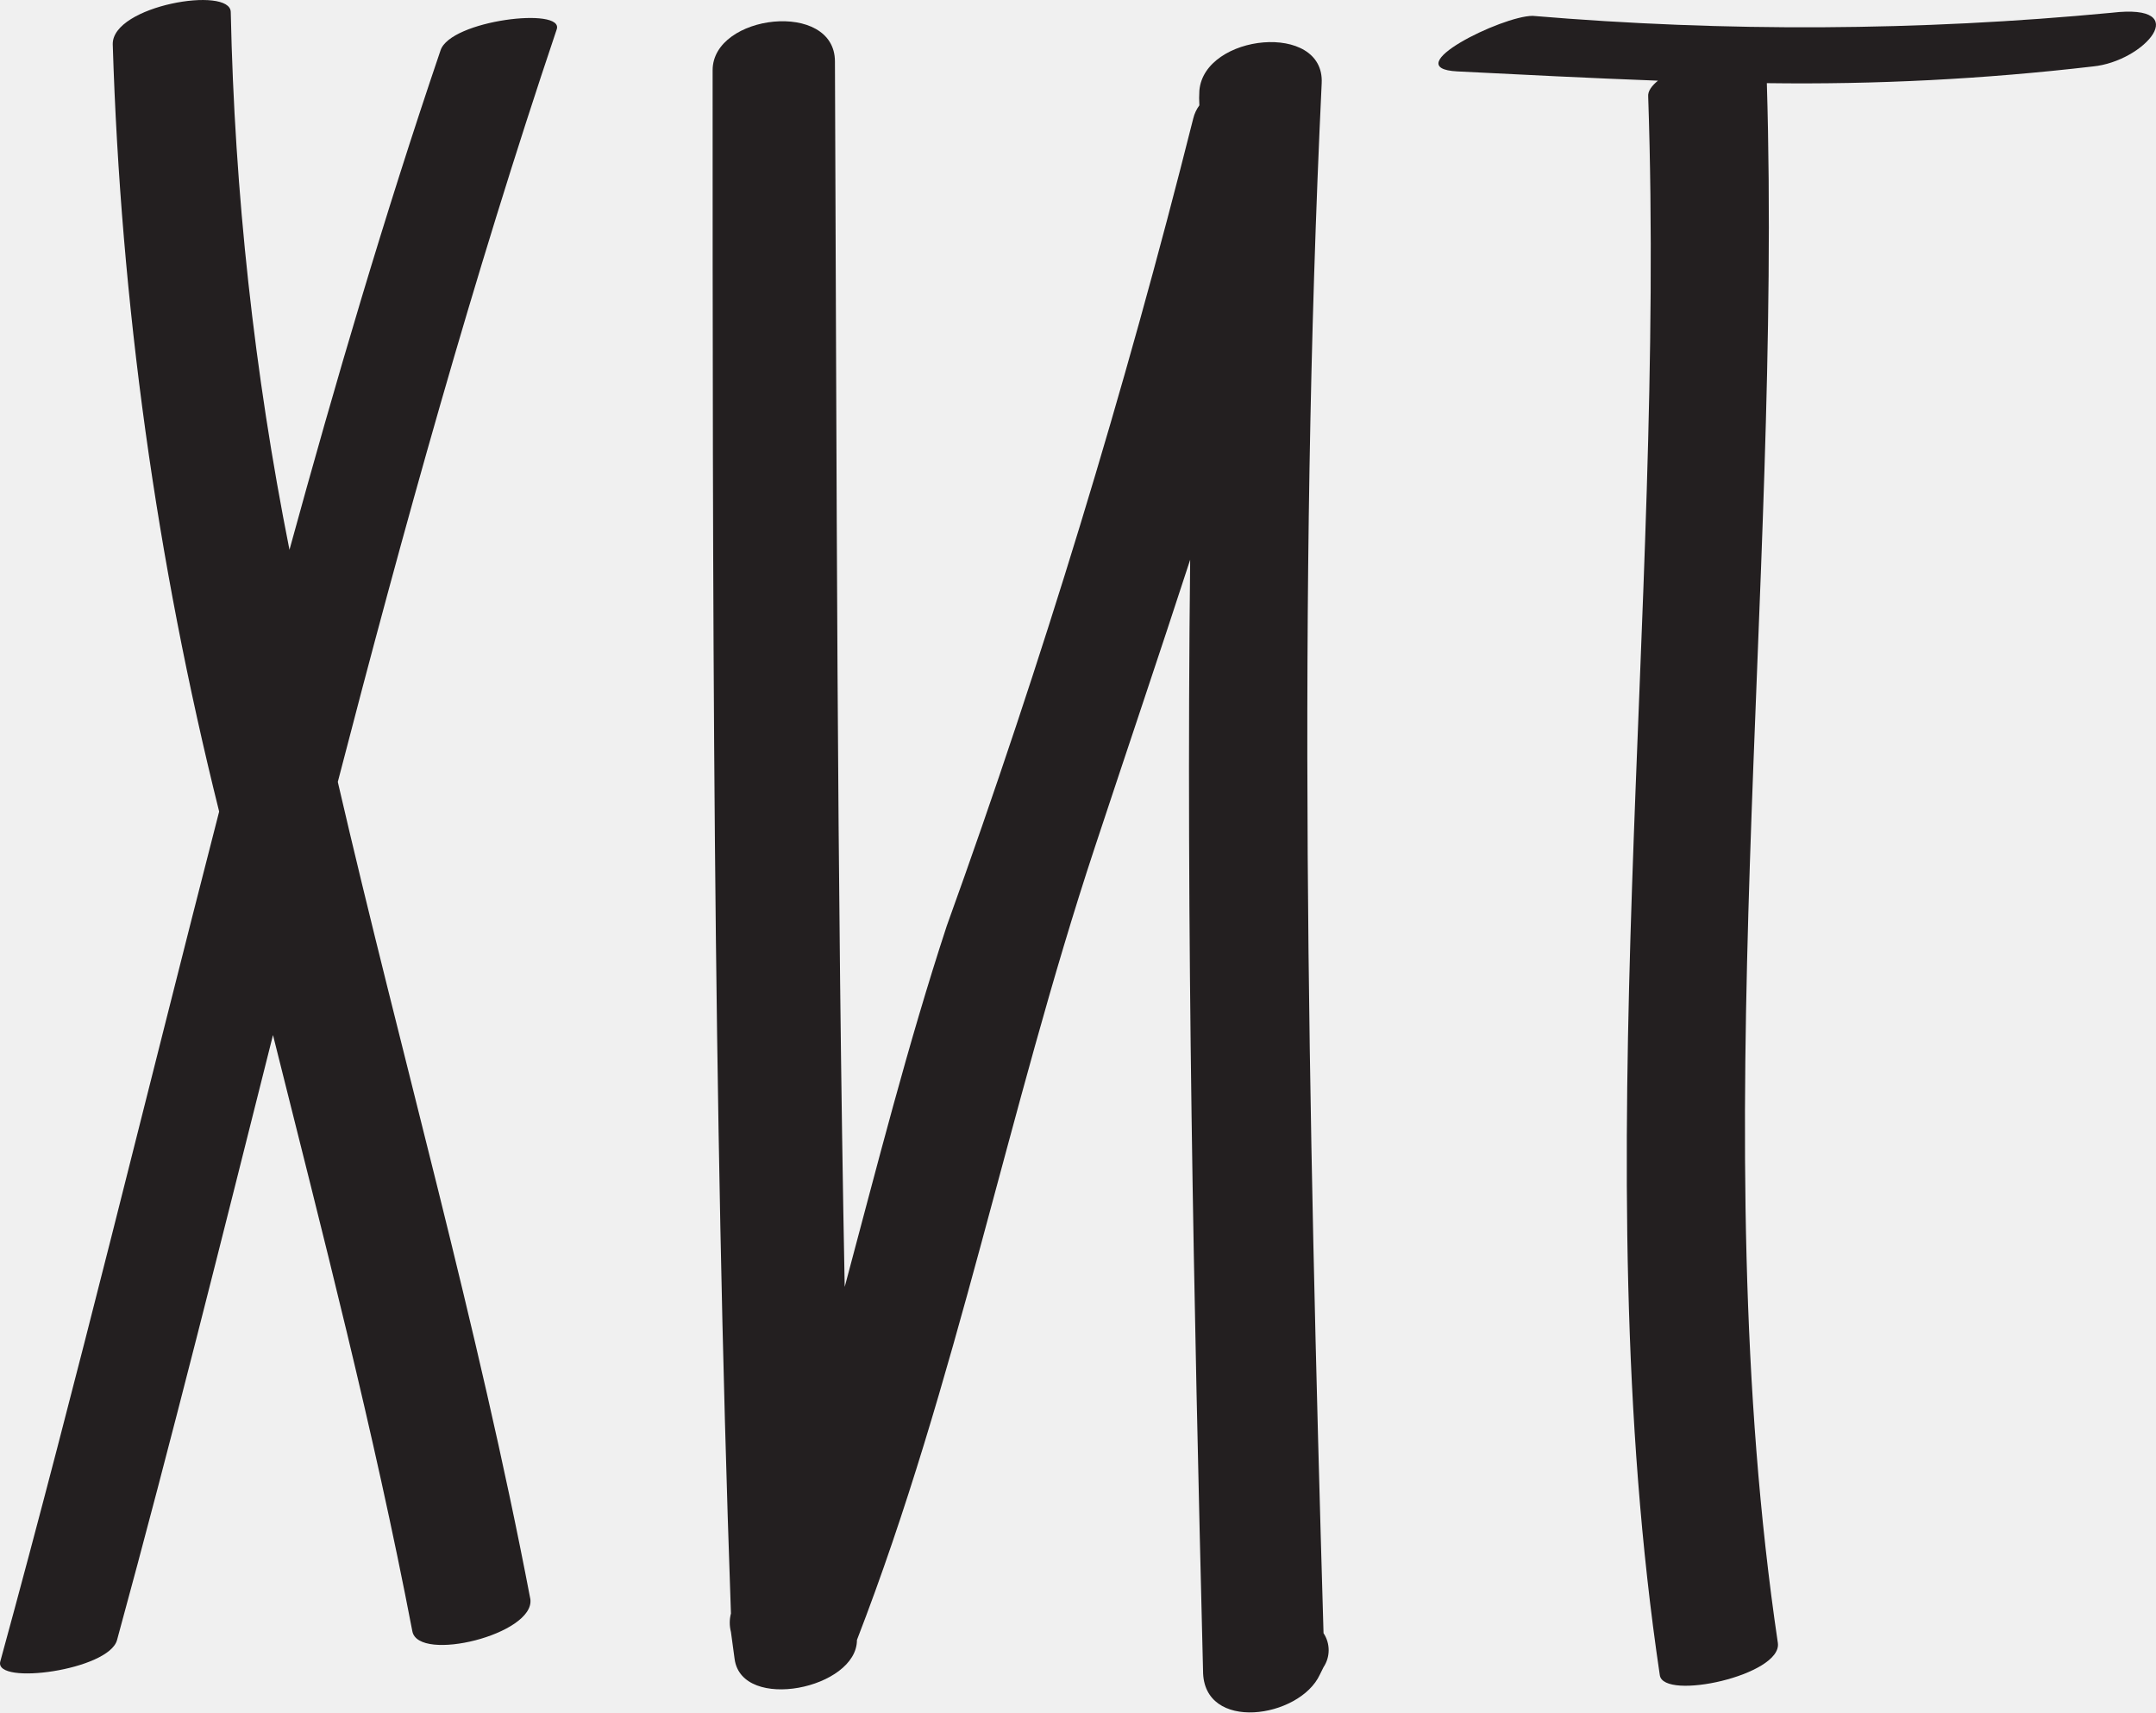
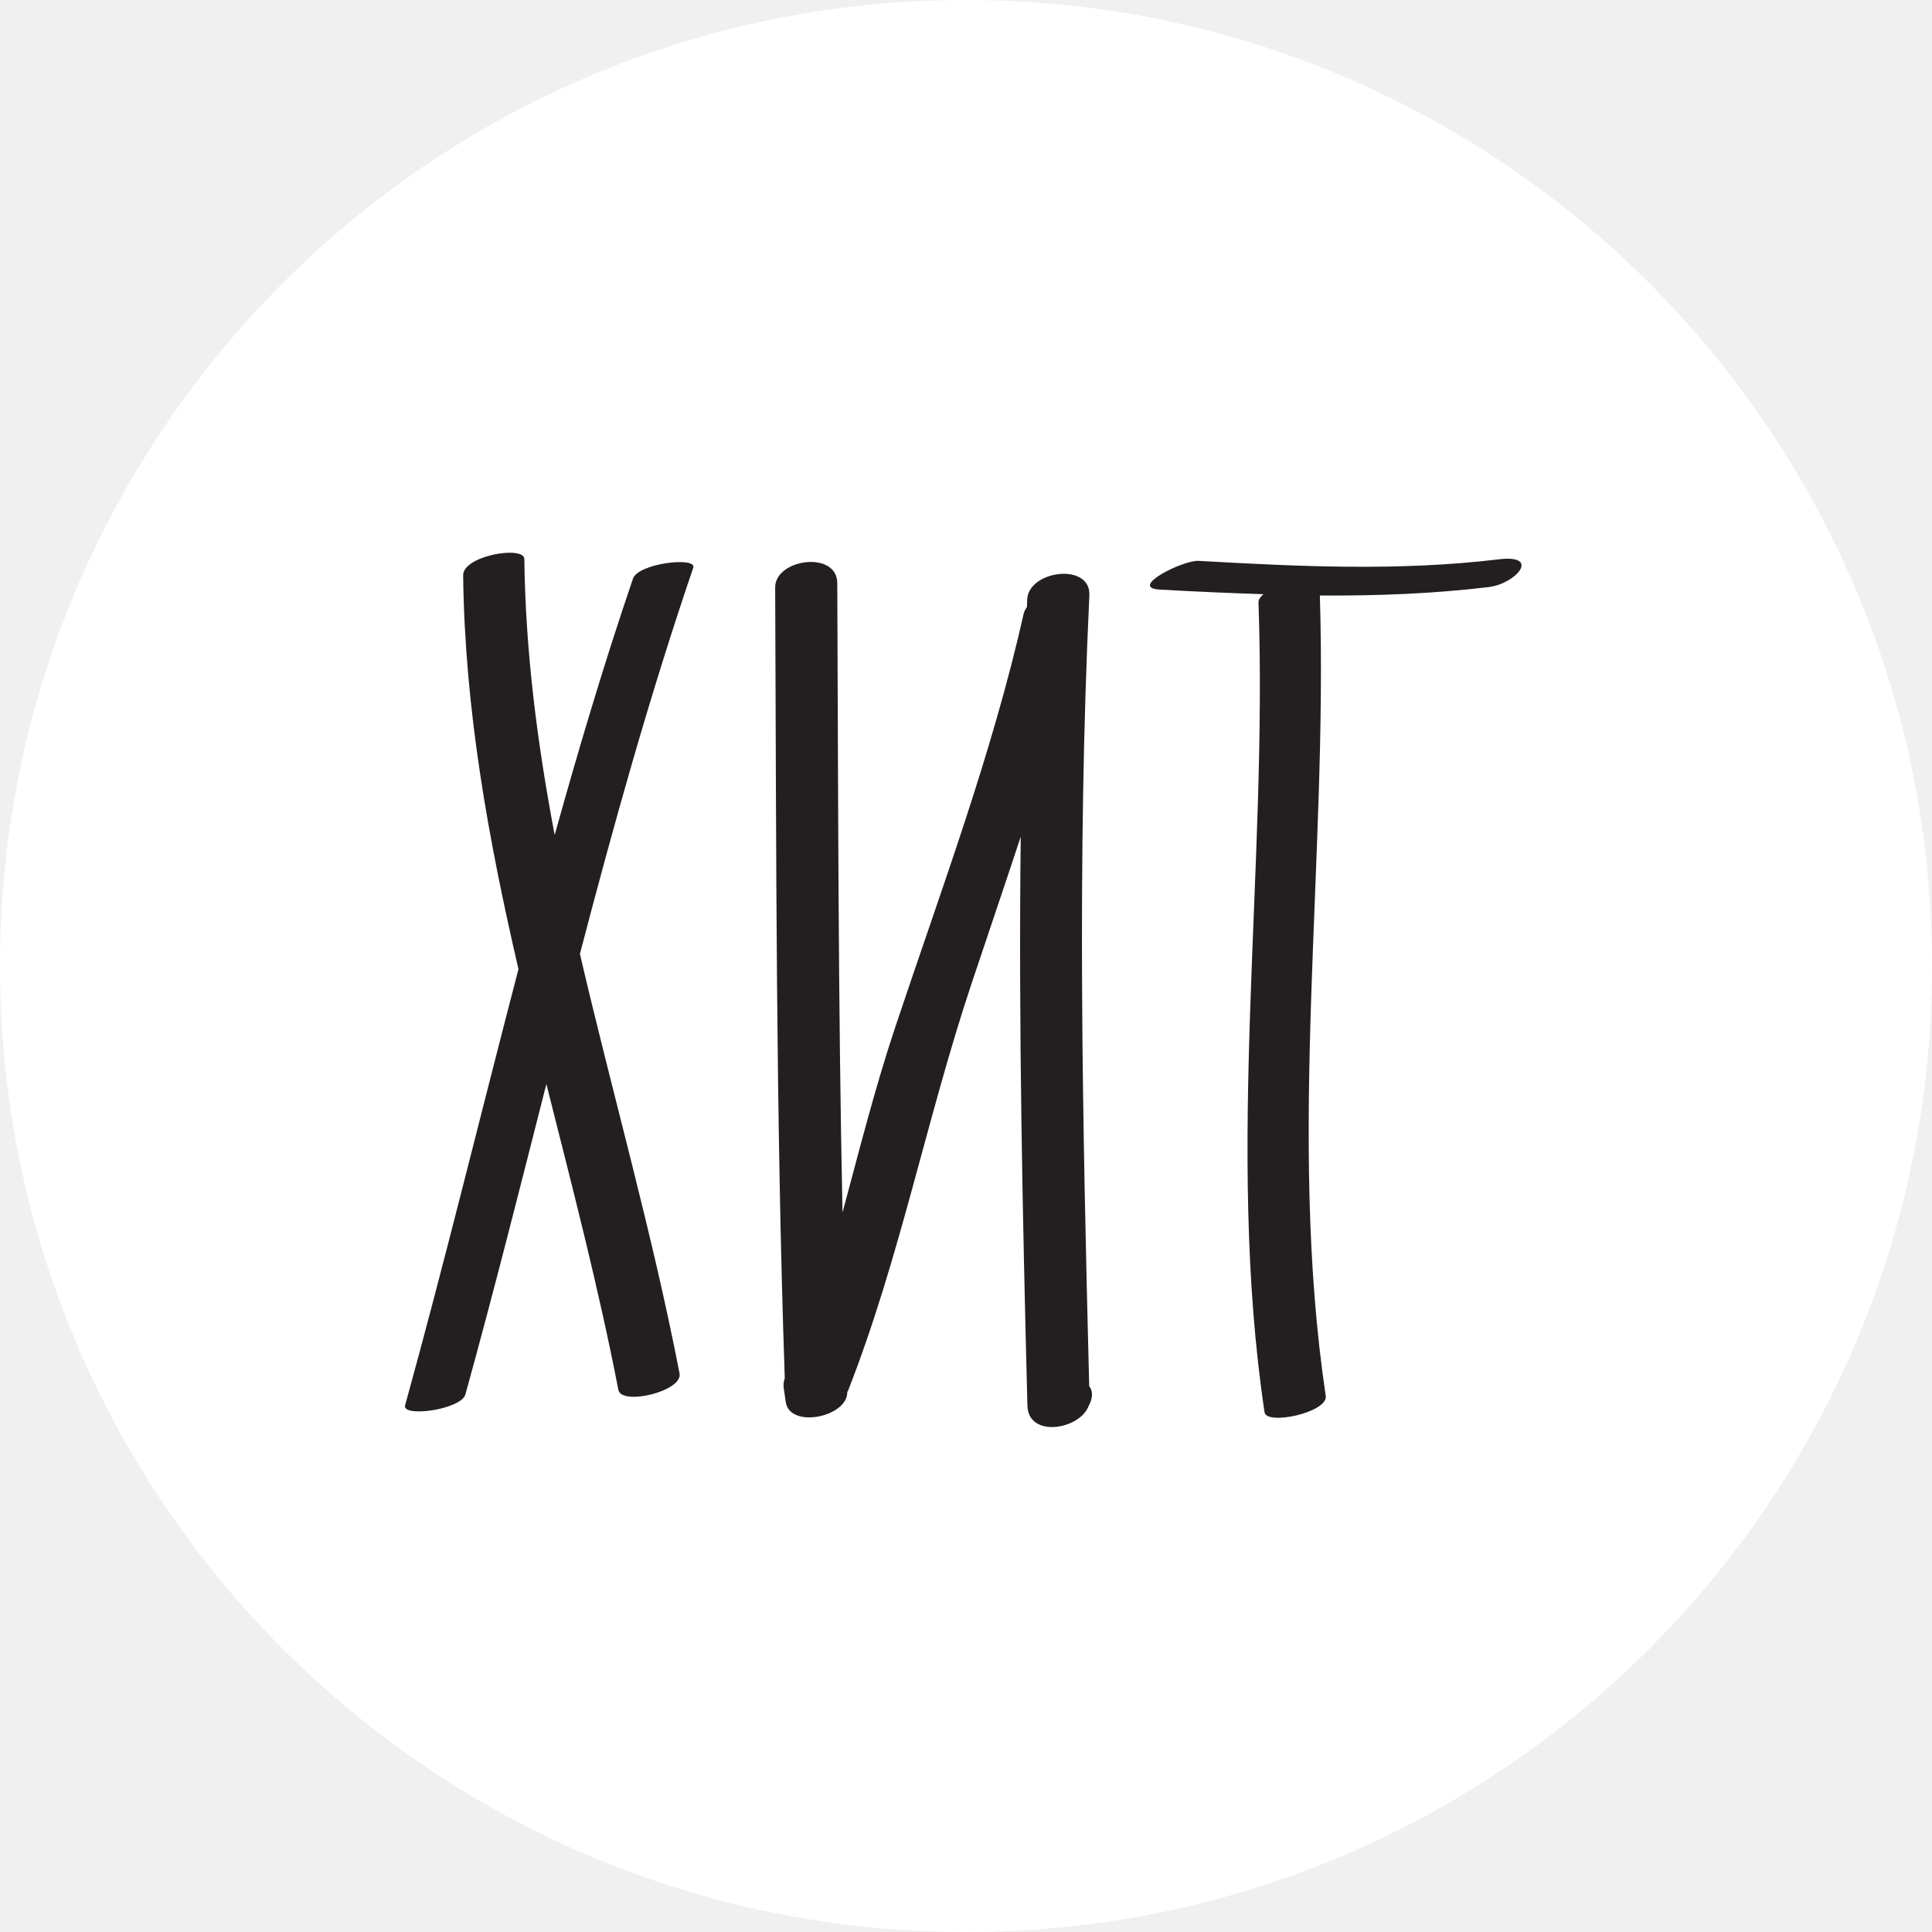
- <svg xmlns="http://www.w3.org/2000/svg" width="34" height="27" viewBox="0 0 34 27" fill="none">
-   <path d="M6.947 0.795C6.06 3.404 5.288 6.032 4.565 8.669C4.009 5.877 3.699 3.04 3.639 0.192C3.639 -0.227 1.768 0.085 1.778 0.698C1.904 4.78 2.467 8.836 3.456 12.796C2.308 17.254 1.228 21.732 0.004 26.199C-0.093 26.579 1.72 26.335 1.846 25.858C2.713 22.685 3.504 19.503 4.305 16.32C5.086 19.444 5.896 22.559 6.503 25.722C6.6 26.219 8.432 25.771 8.364 25.216C7.535 20.875 6.32 16.622 5.327 12.329C6.359 8.348 7.458 4.387 8.779 0.464C8.904 0.104 7.101 0.318 6.947 0.795Z" fill="#231F20" />
-   <path d="M20.843 1.311C20.891 0.338 18.991 0.532 18.914 1.428C18.909 1.506 18.909 1.584 18.914 1.661C18.869 1.722 18.836 1.792 18.818 1.866C17.735 6.173 16.438 10.422 14.931 14.597C14.314 16.476 13.832 18.383 13.321 20.291C13.196 13.828 13.196 7.394 13.167 0.97C13.167 -0.003 11.238 0.221 11.238 1.107C11.238 9.214 11.238 17.303 11.527 25.44C11.502 25.536 11.502 25.636 11.527 25.732L11.585 26.16C11.701 26.997 13.514 26.627 13.514 25.858C15.086 21.8 15.896 17.497 17.265 13.361C17.767 11.842 18.278 10.334 18.769 8.825C18.702 14.665 18.827 20.505 18.972 26.345C18.972 27.319 20.495 27.095 20.814 26.404L20.872 26.287C20.925 26.208 20.953 26.114 20.953 26.019C20.953 25.924 20.925 25.83 20.872 25.751C20.631 17.517 20.457 9.419 20.843 1.311Z" fill="#231F20" />
-   <path d="M33.302 0.201C30.265 0.49 27.209 0.506 24.17 0.25C23.687 0.25 22.009 1.077 22.983 1.126C23.957 1.175 25.095 1.233 26.146 1.272C26.05 1.35 25.983 1.437 25.992 1.525C26.272 9.711 24.97 18.305 26.175 26.413C26.233 26.822 28.104 26.413 28.037 25.907C26.85 17.897 28.104 9.36 27.863 1.311C29.58 1.335 31.297 1.247 33.003 1.048C33.822 0.97 34.613 0.046 33.302 0.201Z" fill="#231F20" />
+ <svg xmlns="http://www.w3.org/2000/svg" width="61" height="61" viewBox="0 0 61 61">
+   <circle fill="#FFF" cx="30.5" cy="30.5" r="30.5" />
+   <g fill="#231F20">
+     <path d="M19.985 18.27c-.915 2.683-1.718 5.384-2.472 8.094-.543-2.863-.921-5.756-.958-8.715-.005-.431-1.939-.11-1.932.518.052 4.243.8 8.354 1.747 12.432-1.196 4.58-2.311 9.18-3.579 13.771-.109.394 1.771.138 1.904-.344.902-3.265 1.726-6.535 2.556-9.8.805 3.204 1.644 6.407 2.273 9.657.098.508 2.041.045 1.932-.518-.864-4.462-2.12-8.836-3.146-13.247 1.068-4.086 2.202-8.157 3.578-12.191.124-.361-1.737-.145-1.903.343zM34.395 18.798c.049-1.047-1.919-.794-1.963.128-.004.08-.004.159-.008.238-.039.065-.084.128-.101.204-1.004 4.463-2.611 8.729-4.056 13.06-.644 1.93-1.139 3.898-1.666 5.856-.139-6.623-.135-13.237-.165-19.871-.005-1.042-1.965-.769-1.961.134.037 8.337.018 16.641.303 24.971a.644.644 0 0 0-.034.301l.064.445c.123.856 1.959.48 1.944-.317.005-.011.016-.018.021-.029 1.636-4.171 2.478-8.591 3.894-12.838.521-1.558 1.048-3.108 1.561-4.662-.071 5.987.058 11.969.211 17.961.026 1.012 1.58.771 1.91.065l.056-.119c.112-.239.088-.423-.015-.558-.211-8.333-.389-16.635.005-24.969zM47.32 17.66c-3.158.38-6.312.227-9.478.048-.491-.028-2.24.851-1.221.908 1.093.062 2.182.109 3.271.145-.093.081-.161.167-.157.265.295 8.408-1.054 17.239.191 25.564.063.424 2.01.005 1.932-.518-1.229-8.229.069-16.951-.185-25.27 1.776.012 3.551-.052 5.33-.266.857-.102 1.669-1.039.317-.876z" />
+   </g>
</svg>
